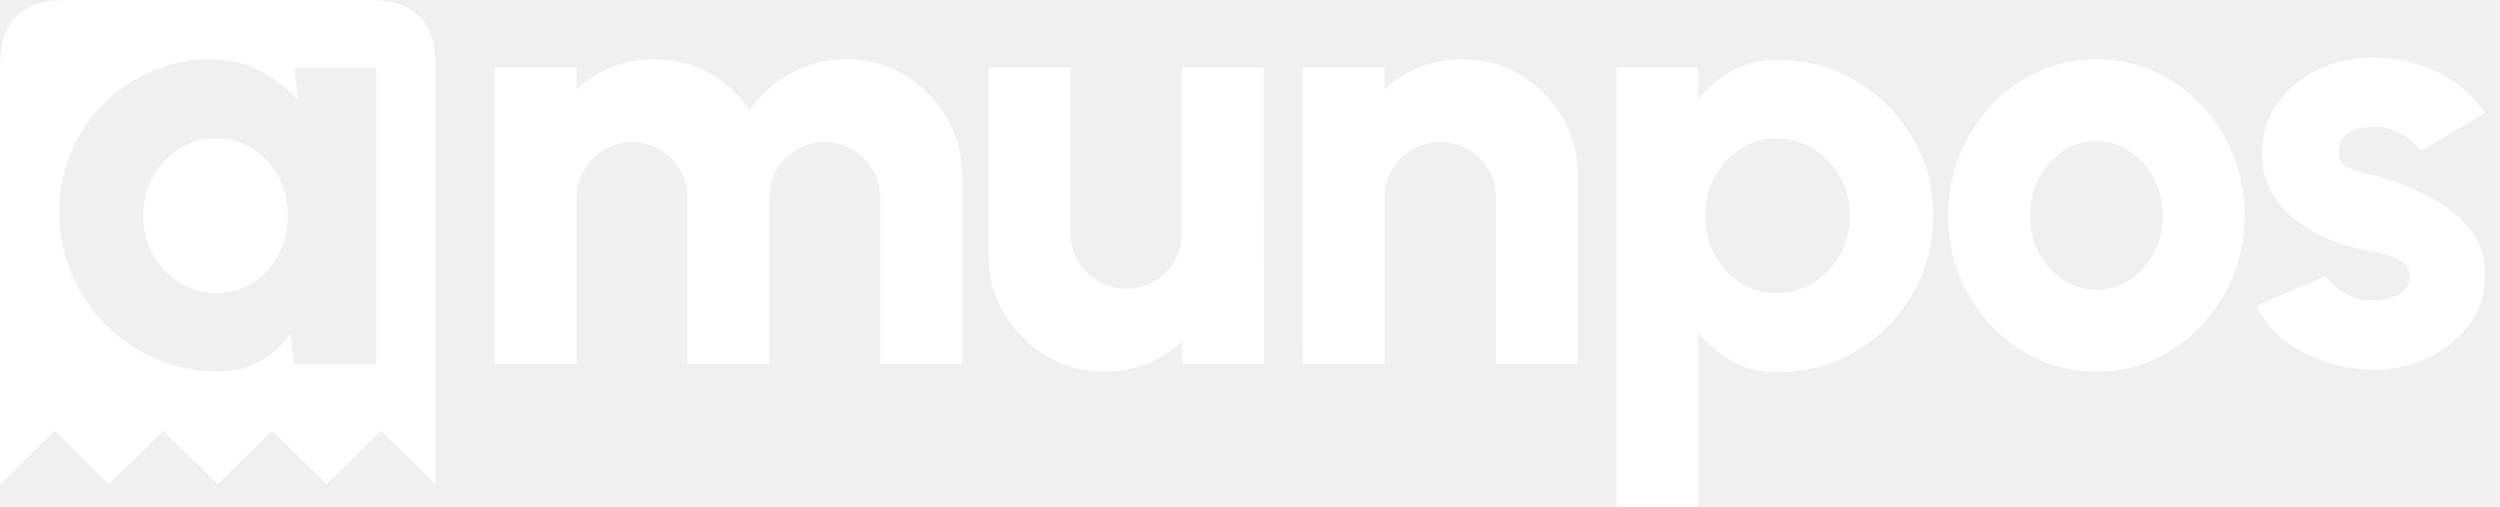
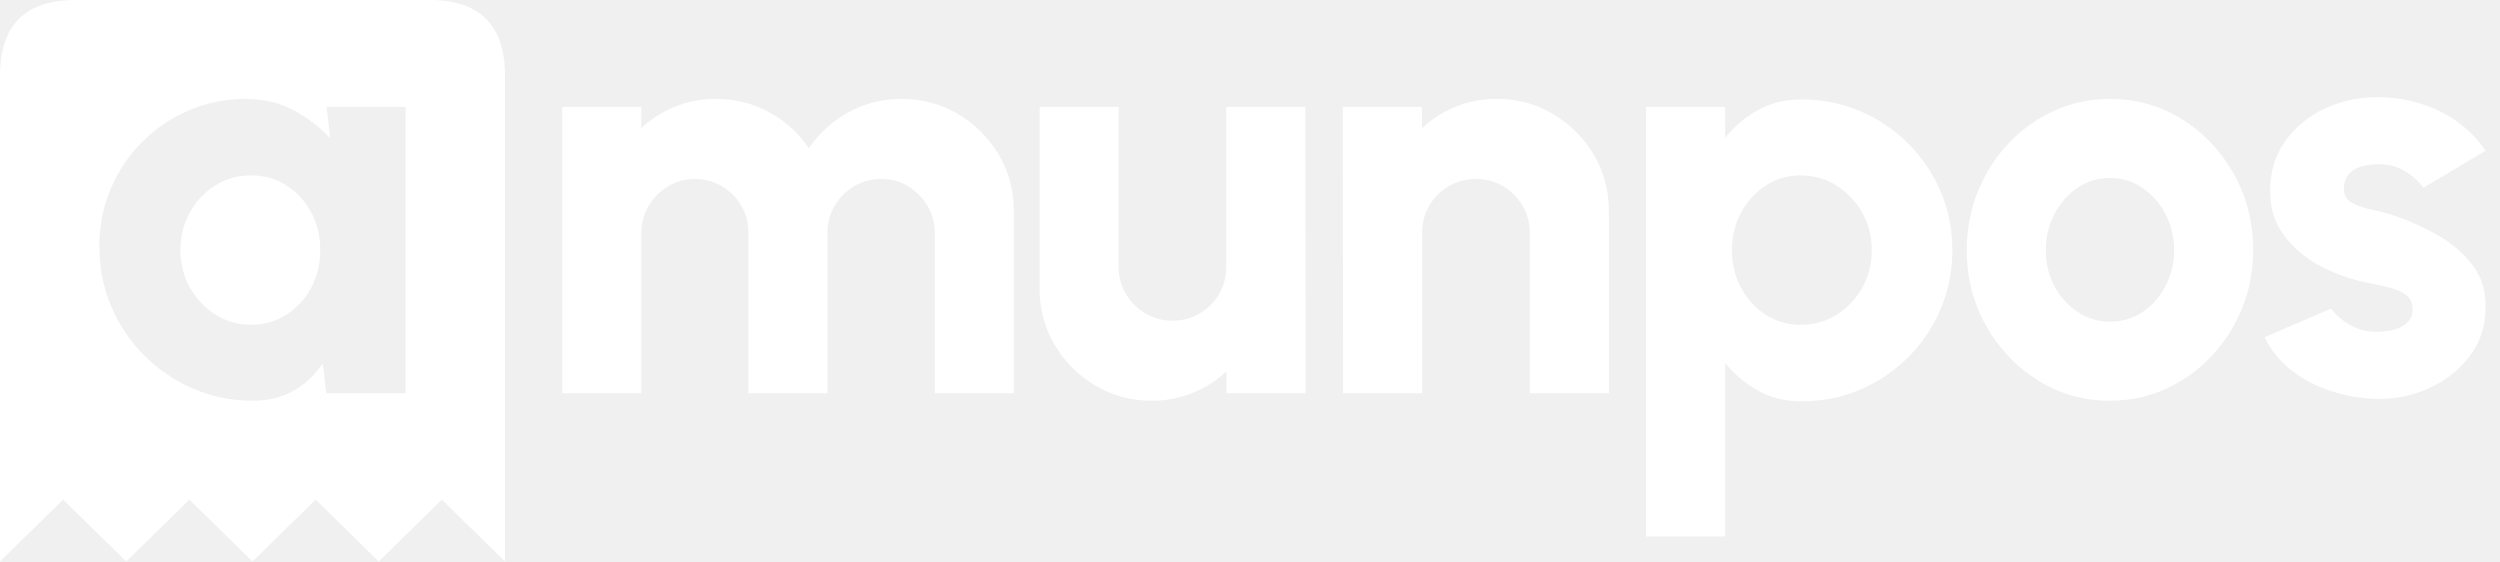
- <svg xmlns="http://www.w3.org/2000/svg" viewBox="0 38.60 421.83 85.40">
-   <path fill="#FFFFFF" fill-rule="evenodd" d="M11.00 38.60 H62.48 Q73.48 38.60 73.48 49.60 V120.30 L64.29 111.30 L55.11 120.30 L45.92 111.30 L36.74 120.30 L27.55 111.30 L18.37 120.30 L9.18 111.30 L0.00 120.30 V49.60 Q0.00 38.60 11.00 38.60Z M49.68 50.0H63.48V100.0H49.638L49.005 94.78Q47.065 97.702 44.004 99.501Q40.943 101.3 36.84 101.3Q31.255 101.3 26.391 99.204Q21.527 97.108 17.835 93.394Q14.142 89.68 12.071 84.816Q10.0 79.953 10.0 74.368Q10.0 69.01 11.961 64.345Q13.923 59.68 17.455 56.144Q20.988 52.608 25.628 50.604Q30.268 48.6 35.583 48.6Q40.175 48.6 43.869 50.555Q47.563 52.51 50.313 55.483ZM36.477 88.04Q39.915 88.04 42.66 86.286Q45.405 84.533 46.991 81.57Q48.578 78.608 48.578 75.0Q48.578 71.37 46.988 68.411Q45.398 65.452 42.653 63.702Q39.908 61.952 36.477 61.952Q33.047 61.952 30.245 63.706Q27.442 65.46 25.802 68.422Q24.162 71.385 24.162 75.0Q24.162 78.623 25.835 81.581Q27.507 84.54 30.31 86.29Q33.112 88.04 36.477 88.04Z" />
-   <path fill="#FFFFFF" d="M83.48 100.0V50.0H97.28V53.713Q99.81 51.315 103.16 49.958Q106.51 48.6 110.277 48.6Q115.375 48.6 119.65 50.95Q123.925 53.3 126.532 57.22Q129.182 53.3 133.429 50.95Q137.675 48.6 142.73 48.6Q148.167 48.6 152.605 51.244Q157.042 53.888 159.686 58.325Q162.33 62.763 162.33 68.2V100.0H148.53V72.002Q148.53 69.405 147.26 67.28Q145.99 65.155 143.884 63.866Q141.778 62.577 139.18 62.577Q136.582 62.577 134.455 63.844Q132.327 65.11 131.057 67.231Q129.787 69.352 129.787 72.002V100.0H115.988V72.002Q115.988 69.352 114.739 67.231Q113.49 65.11 111.359 63.844Q109.227 62.577 106.63 62.577Q104.082 62.577 101.951 63.866Q99.82 65.155 98.55 67.28Q97.28 69.405 97.28 72.002V100.0Z M166.83 81.7V50.0H180.63V77.92Q180.63 80.533 181.907 82.671Q183.185 84.81 185.327 86.066Q187.47 87.323 190.032 87.323Q192.645 87.323 194.78 86.066Q196.915 84.81 198.171 82.671Q199.428 80.533 199.428 77.92V50.0H213.227L213.277 100.0H199.478L199.428 96.187Q196.905 98.585 193.551 99.942Q190.197 101.3 186.43 101.3Q181.035 101.3 176.576 98.656Q172.117 96.012 169.474 91.575Q166.83 87.137 166.83 81.7Z M266.227 68.2V100.0H252.428V71.98Q252.428 69.367 251.15 67.229Q249.873 65.09 247.755 63.834Q245.637 62.577 243.025 62.577Q240.42 62.577 238.277 63.834Q236.135 65.09 234.879 67.229Q233.622 69.367 233.622 71.98V100.0H219.822L219.78 50.0H233.58L233.622 53.713Q236.145 51.315 239.502 49.958Q242.86 48.6 246.627 48.6Q252.065 48.6 256.502 51.244Q260.94 53.888 263.584 58.325Q266.227 62.763 266.227 68.2Z M286.53 125.0H272.73V50.0H286.53V55.398Q288.917 52.433 292.227 50.566Q295.537 48.7 299.91 48.7Q305.402 48.7 310.156 50.75Q314.91 52.8 318.531 56.425Q322.152 60.05 324.181 64.8Q326.21 69.55 326.21 75.0Q326.21 80.45 324.181 85.25Q322.152 90.05 318.531 93.675Q314.91 97.3 310.156 99.35Q305.402 101.4 299.91 101.4Q295.537 101.4 292.227 99.512Q288.917 97.625 286.53 94.702ZM299.732 61.96Q296.352 61.96 293.625 63.735Q290.897 65.51 289.307 68.465Q287.717 71.42 287.717 75.0Q287.717 78.608 289.303 81.57Q290.89 84.533 293.617 86.29Q296.345 88.048 299.732 88.048Q303.147 88.048 305.971 86.298Q308.795 84.548 310.468 81.589Q312.14 78.63 312.14 75.0Q312.14 71.435 310.475 68.476Q308.81 65.517 305.99 63.739Q303.17 61.96 299.732 61.96Z M353.73 101.3Q346.83 101.3 341.155 97.75Q335.48 94.2 332.105 88.225Q328.73 82.25 328.73 75.0Q328.73 69.5 330.68 64.725Q332.63 59.95 336.055 56.325Q339.48 52.7 344.03 50.65Q348.58 48.6 353.73 48.6Q360.63 48.6 366.305 52.15Q371.98 55.7 375.355 61.7Q378.73 67.7 378.73 75.0Q378.73 80.45 376.78 85.2Q374.83 89.95 371.405 93.575Q367.98 97.2 363.455 99.25Q358.93 101.3 353.73 101.3ZM353.73 87.5Q356.917 87.5 359.463 85.781Q362.008 84.063 363.469 81.214Q364.93 78.365 364.93 75.0Q364.93 71.535 363.401 68.661Q361.873 65.787 359.328 64.094Q356.782 62.4 353.73 62.4Q350.585 62.4 348.04 64.14Q345.495 65.88 344.012 68.75Q342.53 71.62 342.53 75.0Q342.53 78.53 344.066 81.354Q345.602 84.178 348.151 85.839Q350.7 87.5 353.73 87.5Z M398.787 100.908Q394.942 100.595 391.382 99.28Q387.822 97.965 385.05 95.692Q382.277 93.42 380.73 90.2L392.347 85.22Q392.892 85.98 393.984 86.925Q395.075 87.87 396.664 88.569Q398.252 89.268 400.322 89.268Q401.885 89.268 403.324 88.884Q404.763 88.5 405.673 87.624Q406.583 86.748 406.583 85.303Q406.583 83.7 405.441 82.847Q404.3 81.995 402.655 81.58Q401.01 81.165 399.512 80.867Q394.935 80.055 390.864 77.986Q386.792 75.917 384.241 72.597Q381.69 69.277 381.69 64.722Q381.69 59.662 384.329 55.976Q386.967 52.29 391.227 50.295Q395.487 48.3 400.407 48.3Q406.295 48.3 411.277 50.738Q416.26 53.175 419.317 57.66L408.44 64.112Q407.795 63.167 406.759 62.284Q405.723 61.4 404.395 60.784Q403.067 60.167 401.58 60.032Q399.612 59.897 398.031 60.277Q396.45 60.657 395.519 61.644Q394.587 62.63 394.587 64.36Q394.587 66.005 396.025 66.771Q397.462 67.538 399.374 67.924Q401.285 68.31 402.752 68.78Q407.09 70.188 410.92 72.378Q414.75 74.568 417.094 77.7Q419.437 80.833 419.302 85.118Q419.302 90.043 416.347 93.775Q413.392 97.508 408.71 99.431Q404.027 101.355 398.787 100.908Z" />
+ <svg xmlns="http://www.w3.org/2000/svg" viewBox="0 31.33 436.53 98.04">
+   <path fill="#FFFFFF" fill-rule="evenodd" d="M13.20 31.33 H74.98 Q88.18 31.33 88.18 44.53 V129.37 L77.15 118.57 L66.13 129.37 L55.11 118.57 L44.09 129.37 L33.07 118.57 L22.04 129.37 L11.02 118.57 L0.00 129.37 V44.53 Q0.00 31.33 13.20 31.33Z M57.028 50.0H70.828V100.0H56.986L56.353 94.78Q54.413 97.702 51.352 99.501Q48.291 101.3 44.188 101.3Q38.603 101.3 33.739 99.204Q28.875 97.108 25.183 93.394Q21.49 89.68 19.419 84.816Q17.348 79.953 17.348 74.368Q17.348 69.01 19.309 64.345Q21.27 59.68 24.803 56.144Q28.335 52.608 32.976 50.604Q37.616 48.6 42.931 48.6Q47.523 48.6 51.217 50.555Q54.911 52.51 57.661 55.483ZM43.825 88.04Q47.263 88.04 50.008 86.286Q52.753 84.533 54.339 81.57Q55.926 78.608 55.926 75.0Q55.926 71.37 54.336 68.411Q52.746 65.452 50.001 63.702Q47.256 61.952 43.825 61.952Q40.395 61.952 37.593 63.706Q34.79 65.46 33.15 68.422Q31.51 71.385 31.51 75.0Q31.51 78.623 33.183 81.581Q34.855 84.54 37.658 86.29Q40.46 88.04 43.825 88.04Z" />
+   <path fill="#FFFFFF" d="M98.176 100.0V50.0H111.976V53.713Q114.506 51.315 117.856 49.958Q121.206 48.6 124.973 48.6Q130.071 48.6 134.346 50.95Q138.621 53.3 141.228 57.22Q143.878 53.3 148.125 50.95Q152.371 48.6 157.426 48.6Q162.863 48.6 167.301 51.244Q171.738 53.888 174.382 58.325Q177.026 62.763 177.026 68.2V100.0H163.226V72.002Q163.226 69.405 161.956 67.28Q160.686 65.155 158.58 63.866Q156.474 62.577 153.876 62.577Q151.278 62.577 149.151 63.844Q147.023 65.11 145.753 67.231Q144.483 69.352 144.483 72.002V100.0H130.684V72.002Q130.684 69.352 129.435 67.231Q128.186 65.11 126.055 63.844Q123.923 62.577 121.326 62.577Q118.778 62.577 116.647 63.866Q114.516 65.155 113.246 67.28Q111.976 69.405 111.976 72.002V100.0Z M181.526 81.7V50.0H195.326V77.92Q195.326 80.533 196.603 82.671Q197.881 84.81 200.023 86.066Q202.166 87.323 204.728 87.323Q207.341 87.323 209.476 86.066Q211.611 84.81 212.867 82.671Q214.124 80.533 214.124 77.92V50.0H227.923L227.973 100.0H214.174L214.124 96.187Q211.601 98.585 208.247 99.942Q204.893 101.3 201.126 101.3Q195.731 101.3 191.272 98.656Q186.813 96.012 184.17 91.575Q181.526 87.137 181.526 81.7Z M280.923 68.2V100.0H267.124V71.98Q267.124 69.367 265.846 67.229Q264.568 65.09 262.451 63.834Q260.333 62.577 257.721 62.577Q255.116 62.577 252.973 63.834Q250.831 65.09 249.574 67.229Q248.318 69.367 248.318 71.98V100.0H234.518L234.476 50.0H248.276L248.318 53.713Q250.841 51.315 254.198 49.958Q257.556 48.6 261.323 48.6Q266.761 48.6 271.198 51.244Q275.636 53.888 278.28 58.325Q280.923 62.763 280.923 68.2Z M301.226 125.0H287.426V50.0H301.226V55.398Q303.613 52.433 306.923 50.566Q310.233 48.7 314.606 48.7Q320.098 48.7 324.852 50.75Q329.606 52.8 333.227 56.425Q336.848 60.05 338.877 64.8Q340.906 69.55 340.906 75.0Q340.906 80.45 338.877 85.25Q336.848 90.05 333.227 93.675Q329.606 97.3 324.852 99.35Q320.098 101.4 314.606 101.4Q310.233 101.4 306.923 99.512Q303.613 97.625 301.226 94.702ZM314.428 61.96Q311.048 61.96 308.321 63.735Q305.593 65.51 304.003 68.465Q302.413 71.42 302.413 75.0Q302.413 78.608 303.999 81.57Q305.586 84.533 308.313 86.29Q311.041 88.048 314.428 88.048Q317.843 88.048 320.667 86.298Q323.491 84.548 325.164 81.589Q326.836 78.63 326.836 75.0Q326.836 71.435 325.171 68.476Q323.506 65.517 320.686 63.739Q317.866 61.96 314.428 61.96Z M368.426 101.3Q361.526 101.3 355.851 97.75Q350.176 94.2 346.801 88.225Q343.426 82.25 343.426 75.0Q343.426 69.5 345.376 64.725Q347.326 59.95 350.751 56.325Q354.176 52.7 358.726 50.65Q363.276 48.6 368.426 48.6Q375.326 48.6 381.001 52.15Q386.676 55.7 390.051 61.7Q393.426 67.7 393.426 75.0Q393.426 80.45 391.476 85.2Q389.526 89.95 386.101 93.575Q382.676 97.2 378.151 99.25Q373.626 101.3 368.426 101.3ZM368.426 87.5Q371.613 87.5 374.159 85.781Q376.704 84.063 378.165 81.214Q379.626 78.365 379.626 75.0Q379.626 71.535 378.097 68.661Q376.569 65.787 374.024 64.094Q371.478 62.4 368.426 62.4Q365.281 62.4 362.736 64.14Q360.191 65.88 358.708 68.75Q357.226 71.62 357.226 75.0Q357.226 78.53 358.762 81.354Q360.298 84.178 362.847 85.839Q365.396 87.5 368.426 87.5Z M413.483 100.908Q409.638 100.595 406.078 99.28Q402.518 97.965 399.746 95.692Q396.973 93.42 395.426 90.2L407.043 85.22Q407.588 85.98 408.68 86.925Q409.771 87.87 411.36 88.569Q412.948 89.268 415.018 89.268Q416.581 89.268 418.02 88.884Q419.459 88.5 420.369 87.624Q421.279 86.748 421.279 85.303Q421.279 83.7 420.137 82.847Q418.996 81.995 417.351 81.58Q415.706 81.165 414.208 80.867Q409.631 80.055 405.56 77.986Q401.488 75.917 398.937 72.597Q396.386 69.277 396.386 64.722Q396.386 59.662 399.025 55.976Q401.663 52.29 405.923 50.295Q410.183 48.3 415.103 48.3Q420.991 48.3 425.973 50.738Q430.956 53.175 434.013 57.66L423.136 64.112Q422.491 63.167 421.455 62.284Q420.418 61.4 419.091 60.784Q417.763 60.167 416.276 60.032Q414.308 59.897 412.727 60.277Q411.146 60.657 410.215 61.644Q409.283 62.63 409.283 64.36Q409.283 66.005 410.721 66.771Q412.158 67.538 414.07 67.924Q415.981 68.31 417.448 68.78Q421.786 70.188 425.616 72.378Q429.446 74.568 431.79 77.7Q434.133 80.833 433.998 85.118Q433.998 90.043 431.043 93.775Q428.088 97.508 423.406 99.431Q418.723 101.355 413.483 100.908Z" />
</svg>
